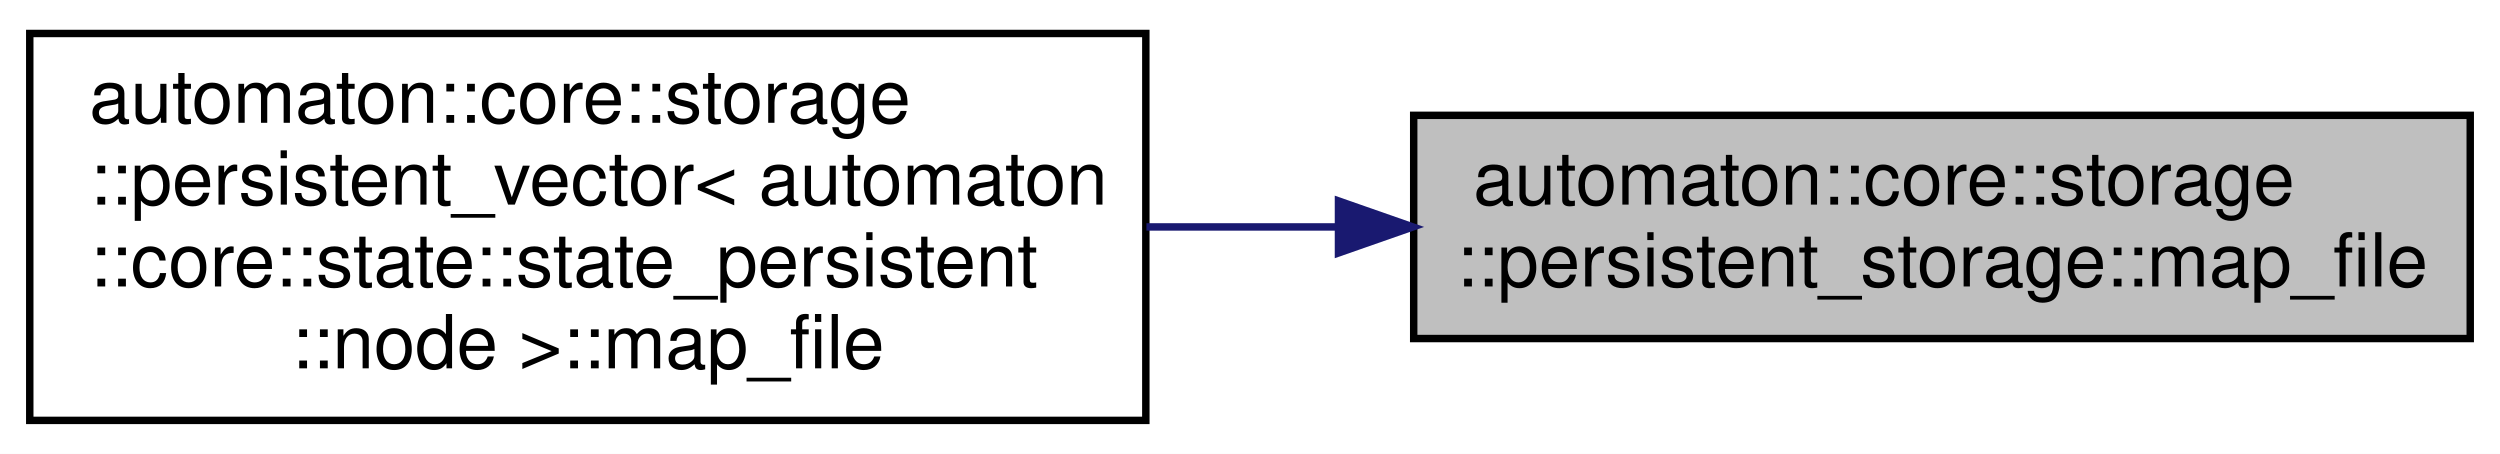
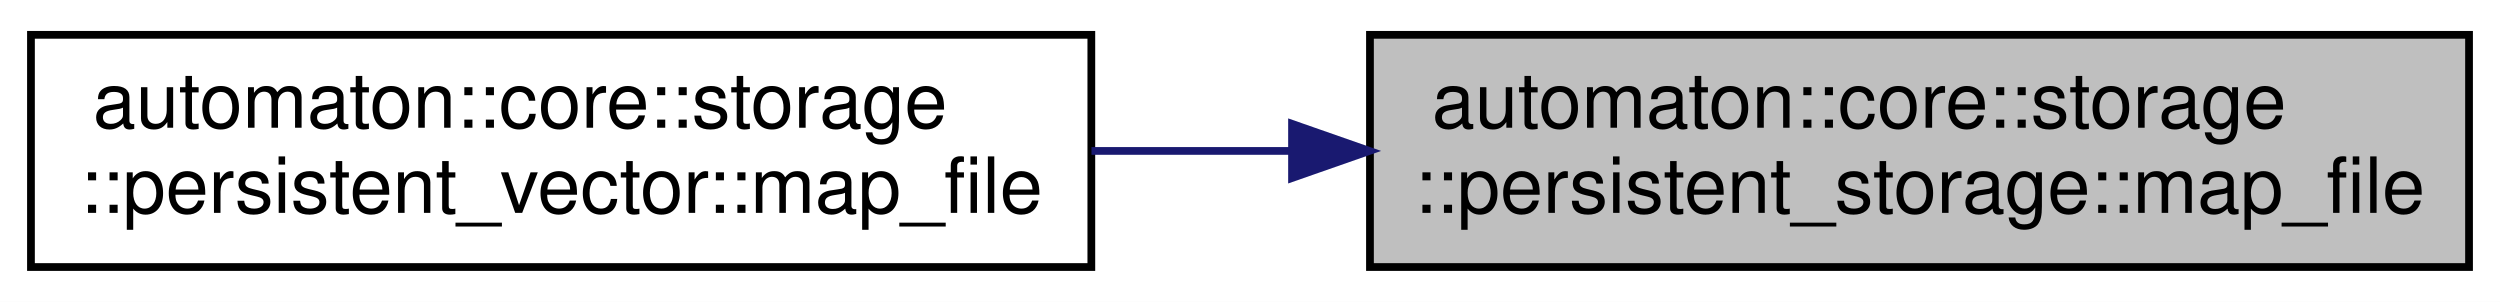
- <svg xmlns="http://www.w3.org/2000/svg" xmlns:xlink="http://www.w3.org/1999/xlink" width="336pt" height="61pt" viewBox="0.00 0.00 336.00 61.00">
-   <g id="graph0" class="graph" transform="scale(1 1) rotate(0) translate(4 57)">
-     <polygon fill="white" stroke="transparent" points="-4,4 -4,-57 332,-57 332,4 -4,4" />
+ <svg xmlns="http://www.w3.org/2000/svg" xmlns:xlink="http://www.w3.org/1999/xlink" width="323pt" height="39pt" viewBox="0.00 0.00 323.00 39.00">
+   <g id="graph0" class="graph" transform="scale(1 1) rotate(0) translate(4 35)">
+     <polygon fill="white" stroke="transparent" points="-4,4 -4,-35 319,-35 319,4 -4,4" />
    <g id="node1" class="node">
      <g id="a_node1">
        <a xlink:title=" ">
-           <polygon fill="#bfbfbf" stroke="black" points="186,-11.5 186,-41.5 328,-41.5 328,-11.5 186,-11.5" />
-           <text text-anchor="start" x="194" y="-29.5" font-family="Helvetica,sans-Serif" font-size="10.00">automaton::core::storage</text>
-           <text text-anchor="middle" x="257" y="-18.5" font-family="Helvetica,sans-Serif" font-size="10.00">::persistent_storage::map_file</text>
+           <polygon fill="#bfbfbf" stroke="black" points="173,-0.5 173,-30.5 315,-30.5 315,-0.5 173,-0.5" />
+           <text text-anchor="start" x="181" y="-18.5" font-family="Helvetica,sans-Serif" font-size="10.00">automaton::core::storage</text>
+           <text text-anchor="middle" x="244" y="-7.5" font-family="Helvetica,sans-Serif" font-size="10.00">::persistent_storage::map_file</text>
        </a>
      </g>
    </g>
    <g id="node2" class="node">
      <g id="a_node2">
        <a xlink:href="../../d5/dd6/classautomaton_1_1core_1_1storage_1_1persistent__vector.html#af1811318e33a6aee8668eb882835ee93" target="_top" xlink:title=" ">
-           <polygon fill="white" stroke="black" points="0,-0.5 0,-52.5 150,-52.5 150,-0.5 0,-0.5" />
-           <text text-anchor="start" x="8" y="-40.5" font-family="Helvetica,sans-Serif" font-size="10.00">automaton::core::storage</text>
-           <text text-anchor="start" x="8" y="-29.5" font-family="Helvetica,sans-Serif" font-size="10.00">::persistent_vector&lt; automaton</text>
-           <text text-anchor="start" x="8" y="-18.5" font-family="Helvetica,sans-Serif" font-size="10.00">::core::state::state_persistent</text>
-           <text text-anchor="middle" x="75" y="-7.5" font-family="Helvetica,sans-Serif" font-size="10.00">::node &gt;::map_file</text>
+           <polygon fill="white" stroke="black" points="0,-0.5 0,-30.5 137,-30.5 137,-0.5 0,-0.5" />
+           <text text-anchor="start" x="8" y="-18.5" font-family="Helvetica,sans-Serif" font-size="10.00">automaton::core::storage</text>
+           <text text-anchor="middle" x="68.5" y="-7.5" font-family="Helvetica,sans-Serif" font-size="10.00">::persistent_vector::map_file</text>
        </a>
      </g>
    </g>
    <g id="edge1" class="edge">
-       <path fill="none" stroke="midnightblue" d="M175.89,-26.5C167.3,-26.5 158.59,-26.5 150.08,-26.5" />
-       <polygon fill="midnightblue" stroke="midnightblue" points="175.89,-30 185.89,-26.5 175.89,-23 175.89,-30" />
+       <path fill="none" stroke="midnightblue" d="M162.85,-15.5C154.21,-15.5 145.49,-15.5 137.02,-15.5" />
+       <polygon fill="midnightblue" stroke="midnightblue" points="162.93,-19 172.93,-15.5 162.93,-12 162.93,-19" />
    </g>
  </g>
</svg>
